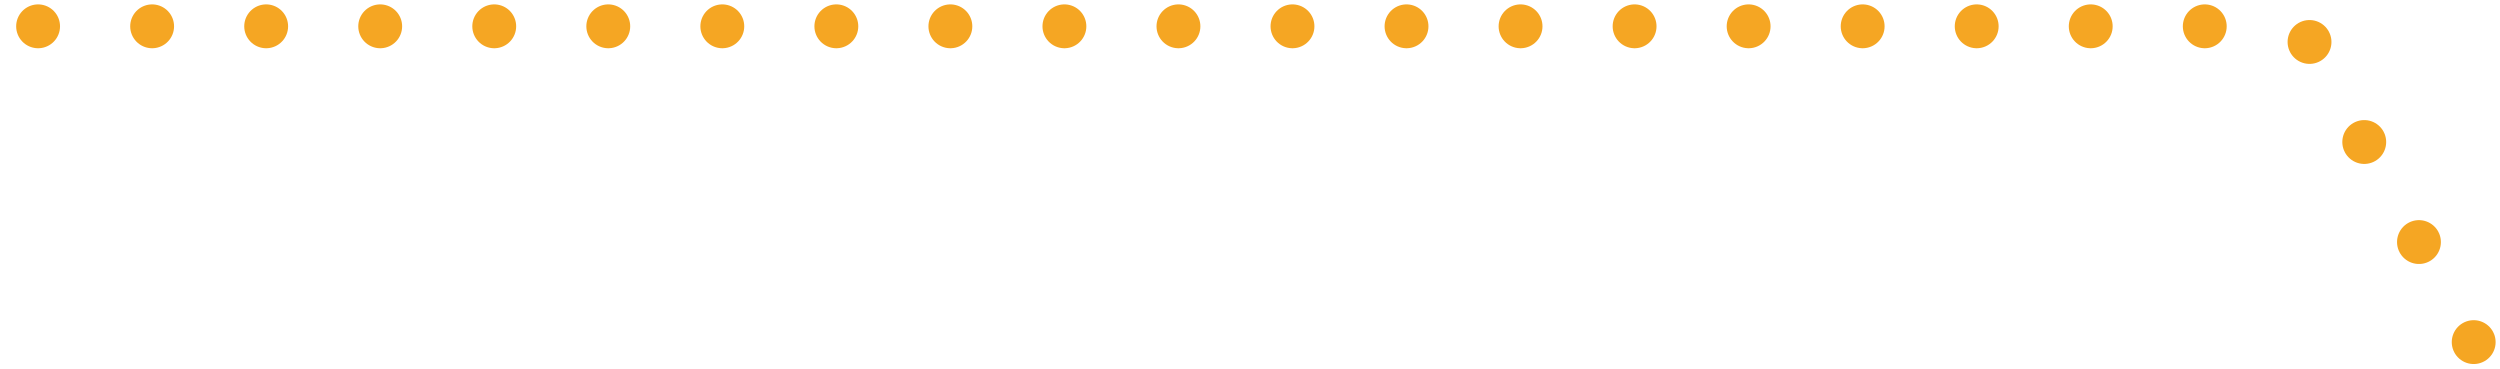
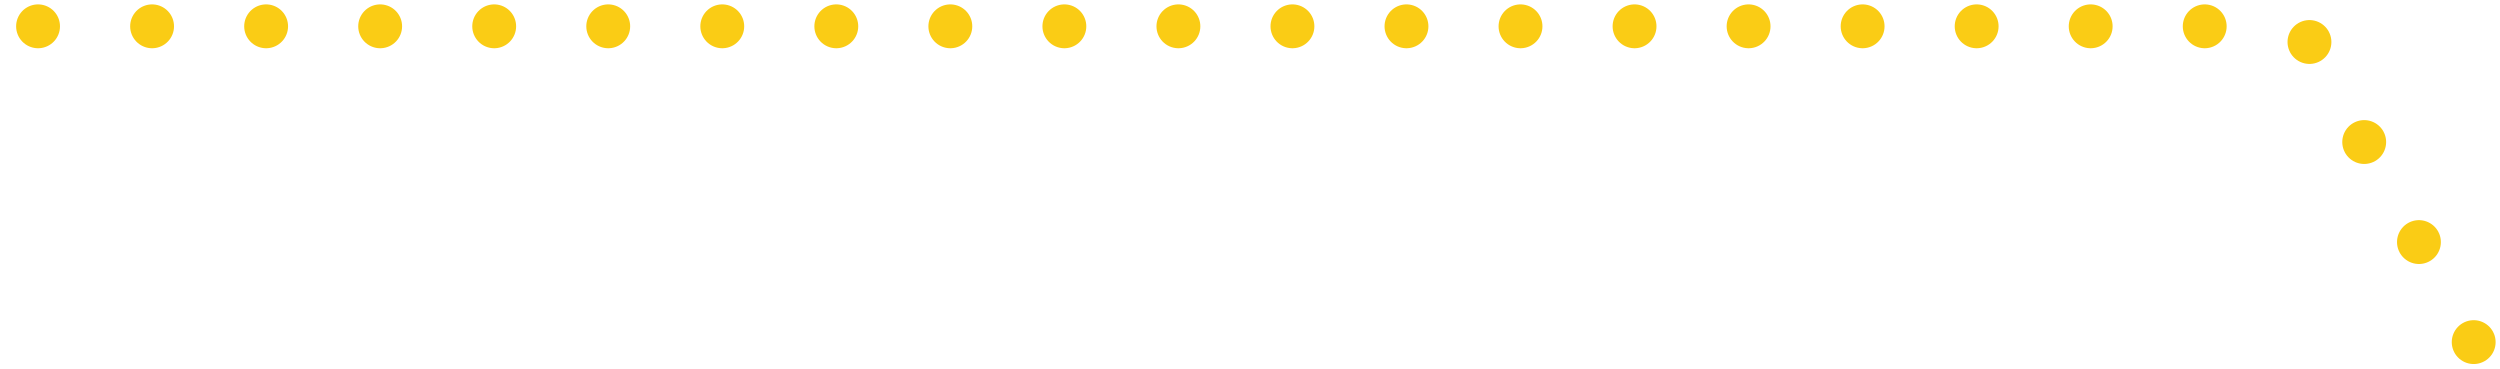
- <svg xmlns="http://www.w3.org/2000/svg" width="285" height="42" viewBox="0 0 285 42">
-   <path fill="none" fill-rule="evenodd" stroke="#F5A623" stroke-dasharray="0 13" stroke-linecap="round" stroke-width="5" d="M282 39L262.31 3H-3" />
+ <svg xmlns="http://www.w3.org/2000/svg" version="1.1" id="Calque_1" x="0px" y="0px" viewBox="0 0 285 42" style="enable-background:new 0 0 285 42;" xml:space="preserve">
+   <style type="text/css">
+ 	.st0{fill:none;stroke:#FACC15;stroke-width:5;stroke-linecap:round;stroke-dasharray:0,13;}
+ </style>
+   <path class="st0" d="M282,39L262.3,3H-3" />
</svg>
